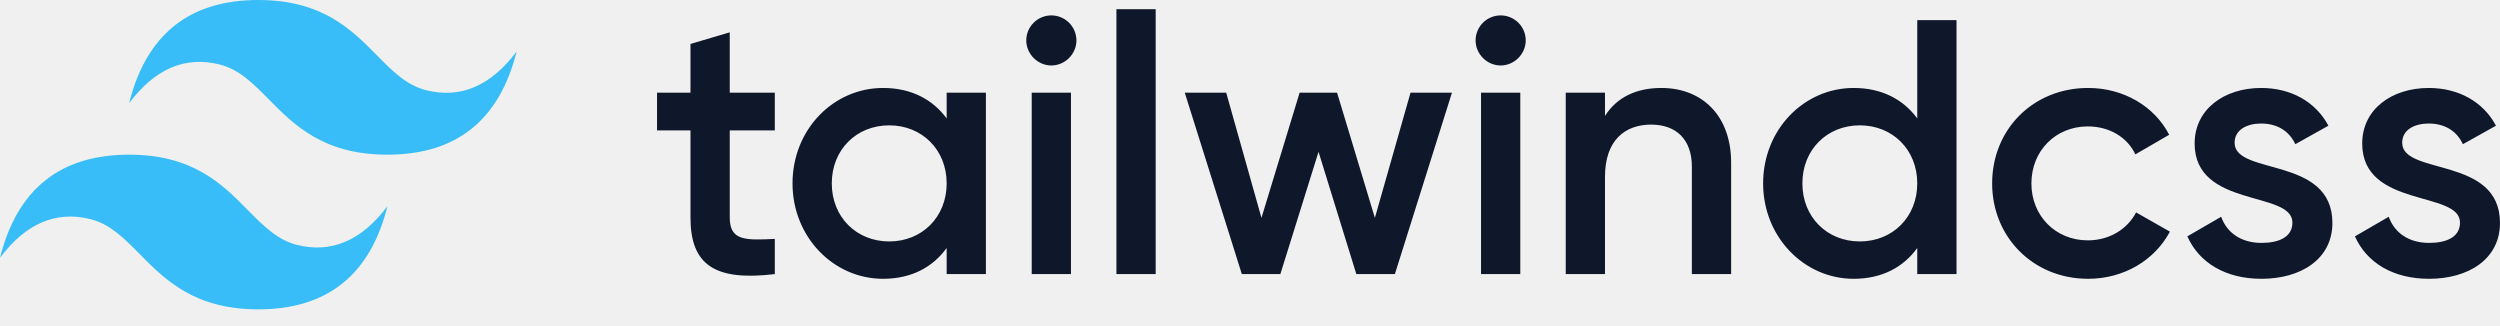
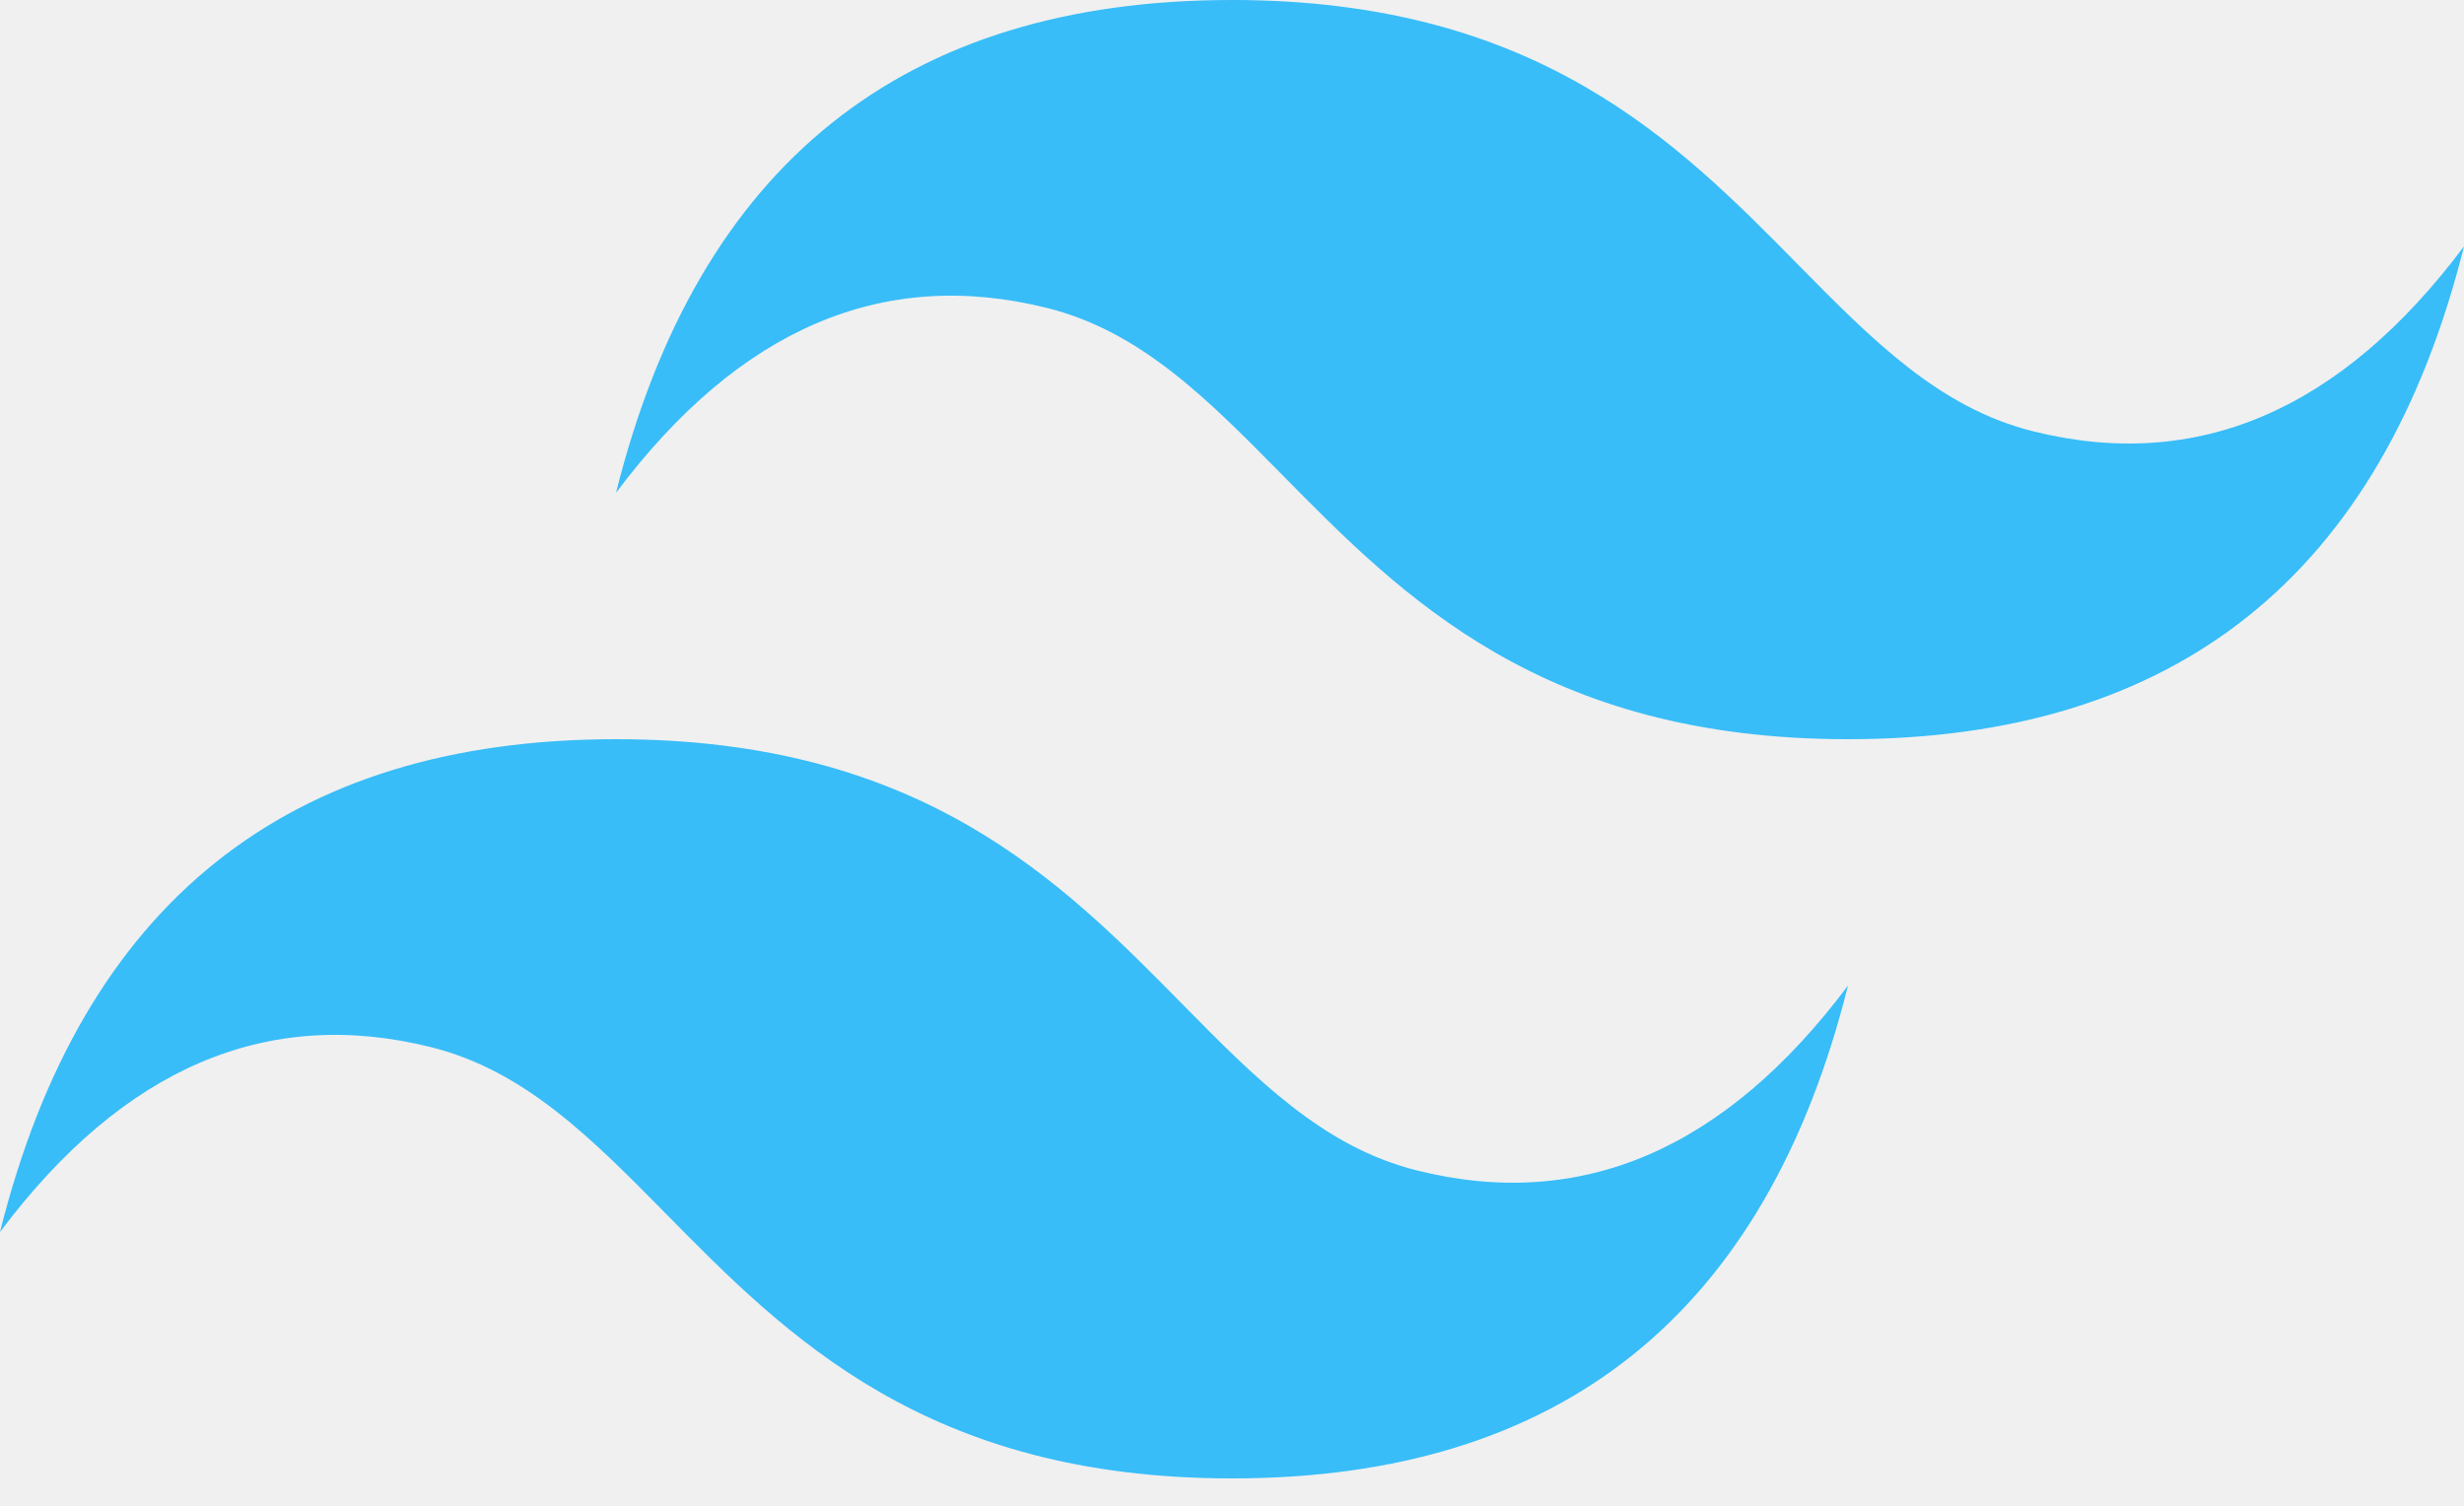
- <svg xmlns="http://www.w3.org/2000/svg" width="146" height="19" viewBox="0 0 146 19" fill="none">
-   <path fill-rule="evenodd" clip-rule="evenodd" d="M15.084 0C11.062 0 8.548 2.007 7.542 6.022C9.051 4.015 10.81 3.262 12.822 3.764C13.969 4.05 14.789 4.881 15.697 5.801C17.176 7.299 18.888 9.033 22.626 9.033C26.649 9.033 29.163 7.026 30.169 3.011C28.66 5.018 26.9 5.771 24.889 5.269C23.741 4.983 22.921 4.152 22.014 3.232C20.535 1.734 18.823 0 15.084 0ZM7.542 9.033C3.52 9.033 1.006 11.041 0 15.055C1.508 13.048 3.268 12.295 5.279 12.797C6.427 13.084 7.247 13.915 8.155 14.834C9.634 16.332 11.346 18.066 15.084 18.066C19.107 18.066 21.621 16.059 22.626 12.044C21.118 14.052 19.358 14.804 17.347 14.303C16.199 14.017 15.379 13.185 14.471 12.266C12.993 10.767 11.281 9.033 7.542 9.033Z" fill="#38BDF8" />
-   <path fill-rule="evenodd" clip-rule="evenodd" d="M45.249 7.616H42.617V12.702C42.617 14.058 43.509 14.037 45.249 13.952V16.007C41.725 16.431 40.324 15.456 40.324 12.702V7.616H38.371V5.413H40.324V2.567L42.617 1.888V5.413H45.249V7.616ZM55.285 5.413H57.577V16.007H55.285V14.481C54.478 15.604 53.225 16.282 51.569 16.282C48.682 16.282 46.283 13.846 46.283 10.71C46.283 7.553 48.682 5.137 51.569 5.137C53.225 5.137 54.478 5.815 55.285 6.917V5.413ZM51.93 14.1C53.841 14.1 55.285 12.68 55.285 10.71C55.285 8.739 53.841 7.32 51.93 7.32C50.02 7.32 48.576 8.739 48.576 10.71C48.576 12.68 50.02 14.1 51.93 14.1ZM61.399 3.823C60.592 3.823 59.934 3.145 59.934 2.361C59.934 1.974 60.089 1.602 60.364 1.328C60.638 1.054 61.01 0.9 61.399 0.899C61.787 0.9 62.159 1.054 62.434 1.328C62.708 1.602 62.863 1.974 62.864 2.361C62.864 3.145 62.205 3.823 61.399 3.823ZM60.252 16.007V5.413H62.545V16.007H60.252ZM65.199 16.007V0.539H67.492V16.007H65.199ZM82.374 5.413H84.794L81.461 16.007H79.21L77.002 8.866L74.773 16.007H72.523L69.19 5.413H71.61L73.669 12.723L75.898 5.413H78.085L80.293 12.723L82.374 5.413ZM87.638 3.823C86.832 3.823 86.174 3.145 86.174 2.361C86.174 1.974 86.329 1.602 86.603 1.328C86.878 1.054 87.25 0.9 87.638 0.899C88.027 0.9 88.399 1.054 88.674 1.328C88.948 1.602 89.103 1.974 89.103 2.361C89.103 3.145 88.445 3.823 87.638 3.823ZM86.492 16.007V5.413H88.785V16.007H86.492ZM97.022 5.137C99.4 5.137 101.098 6.747 101.098 9.502V16.007H98.805V9.735C98.805 8.125 97.871 7.277 96.428 7.277C94.92 7.277 93.731 8.167 93.731 10.328V16.007H91.439V5.413H93.731V6.769C94.432 5.667 95.578 5.137 97.022 5.137ZM111.968 1.175H114.261V16.007H111.968V14.481C111.161 15.604 109.908 16.282 108.253 16.282C105.365 16.282 102.966 13.846 102.966 10.71C102.966 7.553 105.365 5.137 108.253 5.137C109.908 5.137 111.161 5.815 111.968 6.917V1.175ZM108.613 14.1C110.524 14.1 111.968 12.68 111.968 10.71C111.968 8.739 110.524 7.32 108.613 7.32C106.703 7.32 105.259 8.739 105.259 10.71C105.259 12.68 106.703 14.1 108.613 14.1ZM121.946 16.282C118.74 16.282 116.341 13.846 116.341 10.71C116.341 7.553 118.74 5.137 121.946 5.137C124.026 5.137 125.831 6.218 126.68 7.87L124.706 9.015C124.238 8.019 123.198 7.383 121.924 7.383C120.056 7.383 118.634 8.803 118.634 10.71C118.634 12.617 120.056 14.037 121.924 14.037C123.198 14.037 124.238 13.38 124.748 12.405L126.722 13.528C125.831 15.202 124.026 16.282 121.946 16.282ZM130.501 8.337C130.501 10.265 136.212 9.099 136.212 13.019C136.212 15.138 134.365 16.282 132.072 16.282C129.949 16.282 128.421 15.329 127.741 13.803L129.716 12.659C130.055 13.613 130.905 14.185 132.072 14.185C133.091 14.185 133.877 13.846 133.877 12.998C133.877 11.112 128.166 12.172 128.166 8.379C128.166 6.387 129.886 5.137 132.051 5.137C133.792 5.137 135.235 5.942 135.979 7.341L134.047 8.421C133.664 7.595 132.921 7.214 132.051 7.214C131.223 7.214 130.501 7.574 130.501 8.337ZM140.288 8.337C140.288 10.265 145.999 9.099 145.999 13.019C145.999 15.138 144.152 16.282 141.859 16.282C139.736 16.282 138.208 15.329 137.528 13.803L139.503 12.659C139.842 13.613 140.691 14.185 141.859 14.185C142.878 14.185 143.664 13.846 143.664 12.998C143.664 11.112 137.953 12.172 137.953 8.379C137.953 6.387 139.672 5.137 141.838 5.137C143.579 5.137 145.022 5.942 145.765 7.341L143.833 8.421C143.451 7.595 142.708 7.214 141.838 7.214C141.01 7.214 140.288 7.574 140.288 8.337Z" fill="#0F172A" />
+ <svg xmlns="http://www.w3.org/2000/svg" fill="none" viewBox="0 0 54 33">
+   <g clip-path="url(#prefix__clip0)">
+     <path fill="#38bdf8" fill-rule="evenodd" d="M27 0c-7.2 0-11.7 3.6-13.5 10.8 2.7-3.6 5.85-4.95 9.45-4.05 2.054.513 3.522 2.004 5.147 3.653C30.744 13.09 33.808 16.2 40.5 16.2c7.2 0 11.7-3.6 13.5-10.8-2.7 3.6-5.85 4.95-9.45 4.05-2.054-.513-3.522-2.004-5.147-3.653C36.756 3.11 33.692 0 27 0zM13.5 16.2C6.3 16.2 1.8 19.8 0 27c2.7-3.6 5.85-4.95 9.45-4.05 2.054.514 3.522 2.004 5.147 3.653C17.244 29.29 20.308 32.4 27 32.4c7.2 0 11.7-3.6 13.5-10.8-2.7 3.6-5.85 4.95-9.45 4.05-2.054-.513-3.522-2.004-5.147-3.653C23.256 19.31 20.192 16.2 13.5 16.2z" clip-rule="evenodd" />
+   </g>
+   <defs>
+     <clipPath id="prefix__clip0">
+       <path fill="#fff" d="M0 0h54v32.4H0z" />
+     </clipPath>
+   </defs>
</svg>
